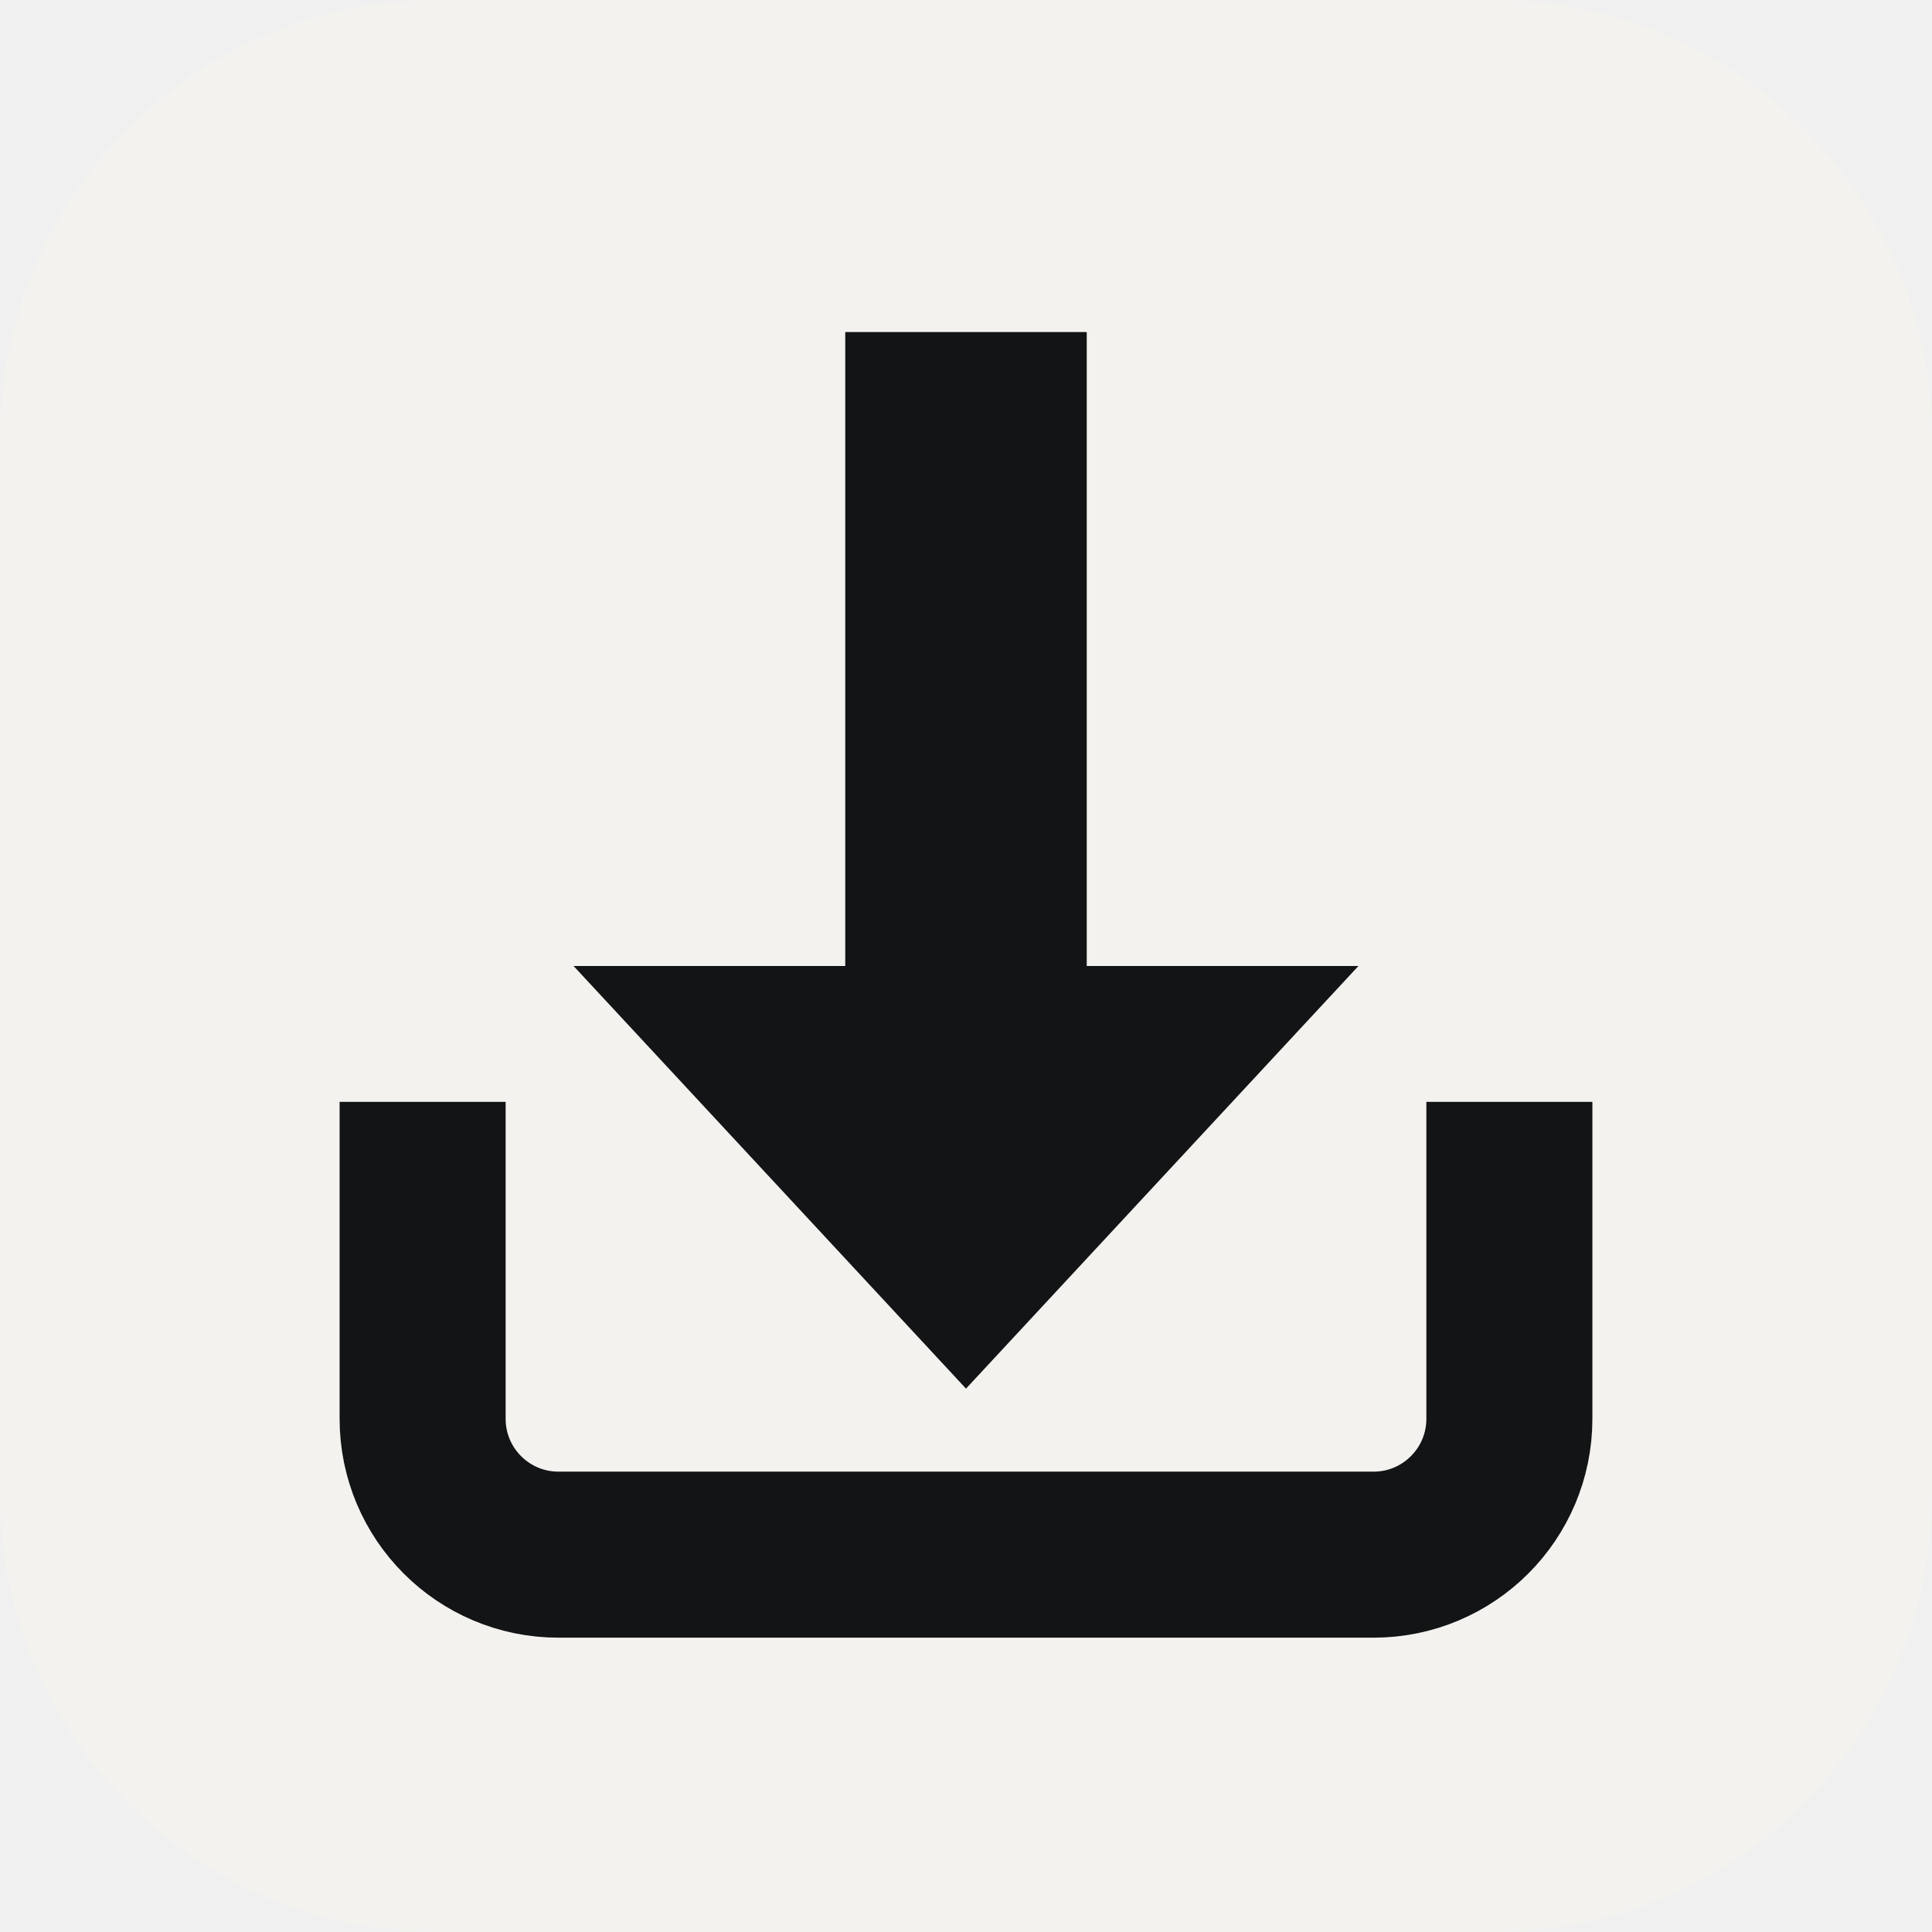
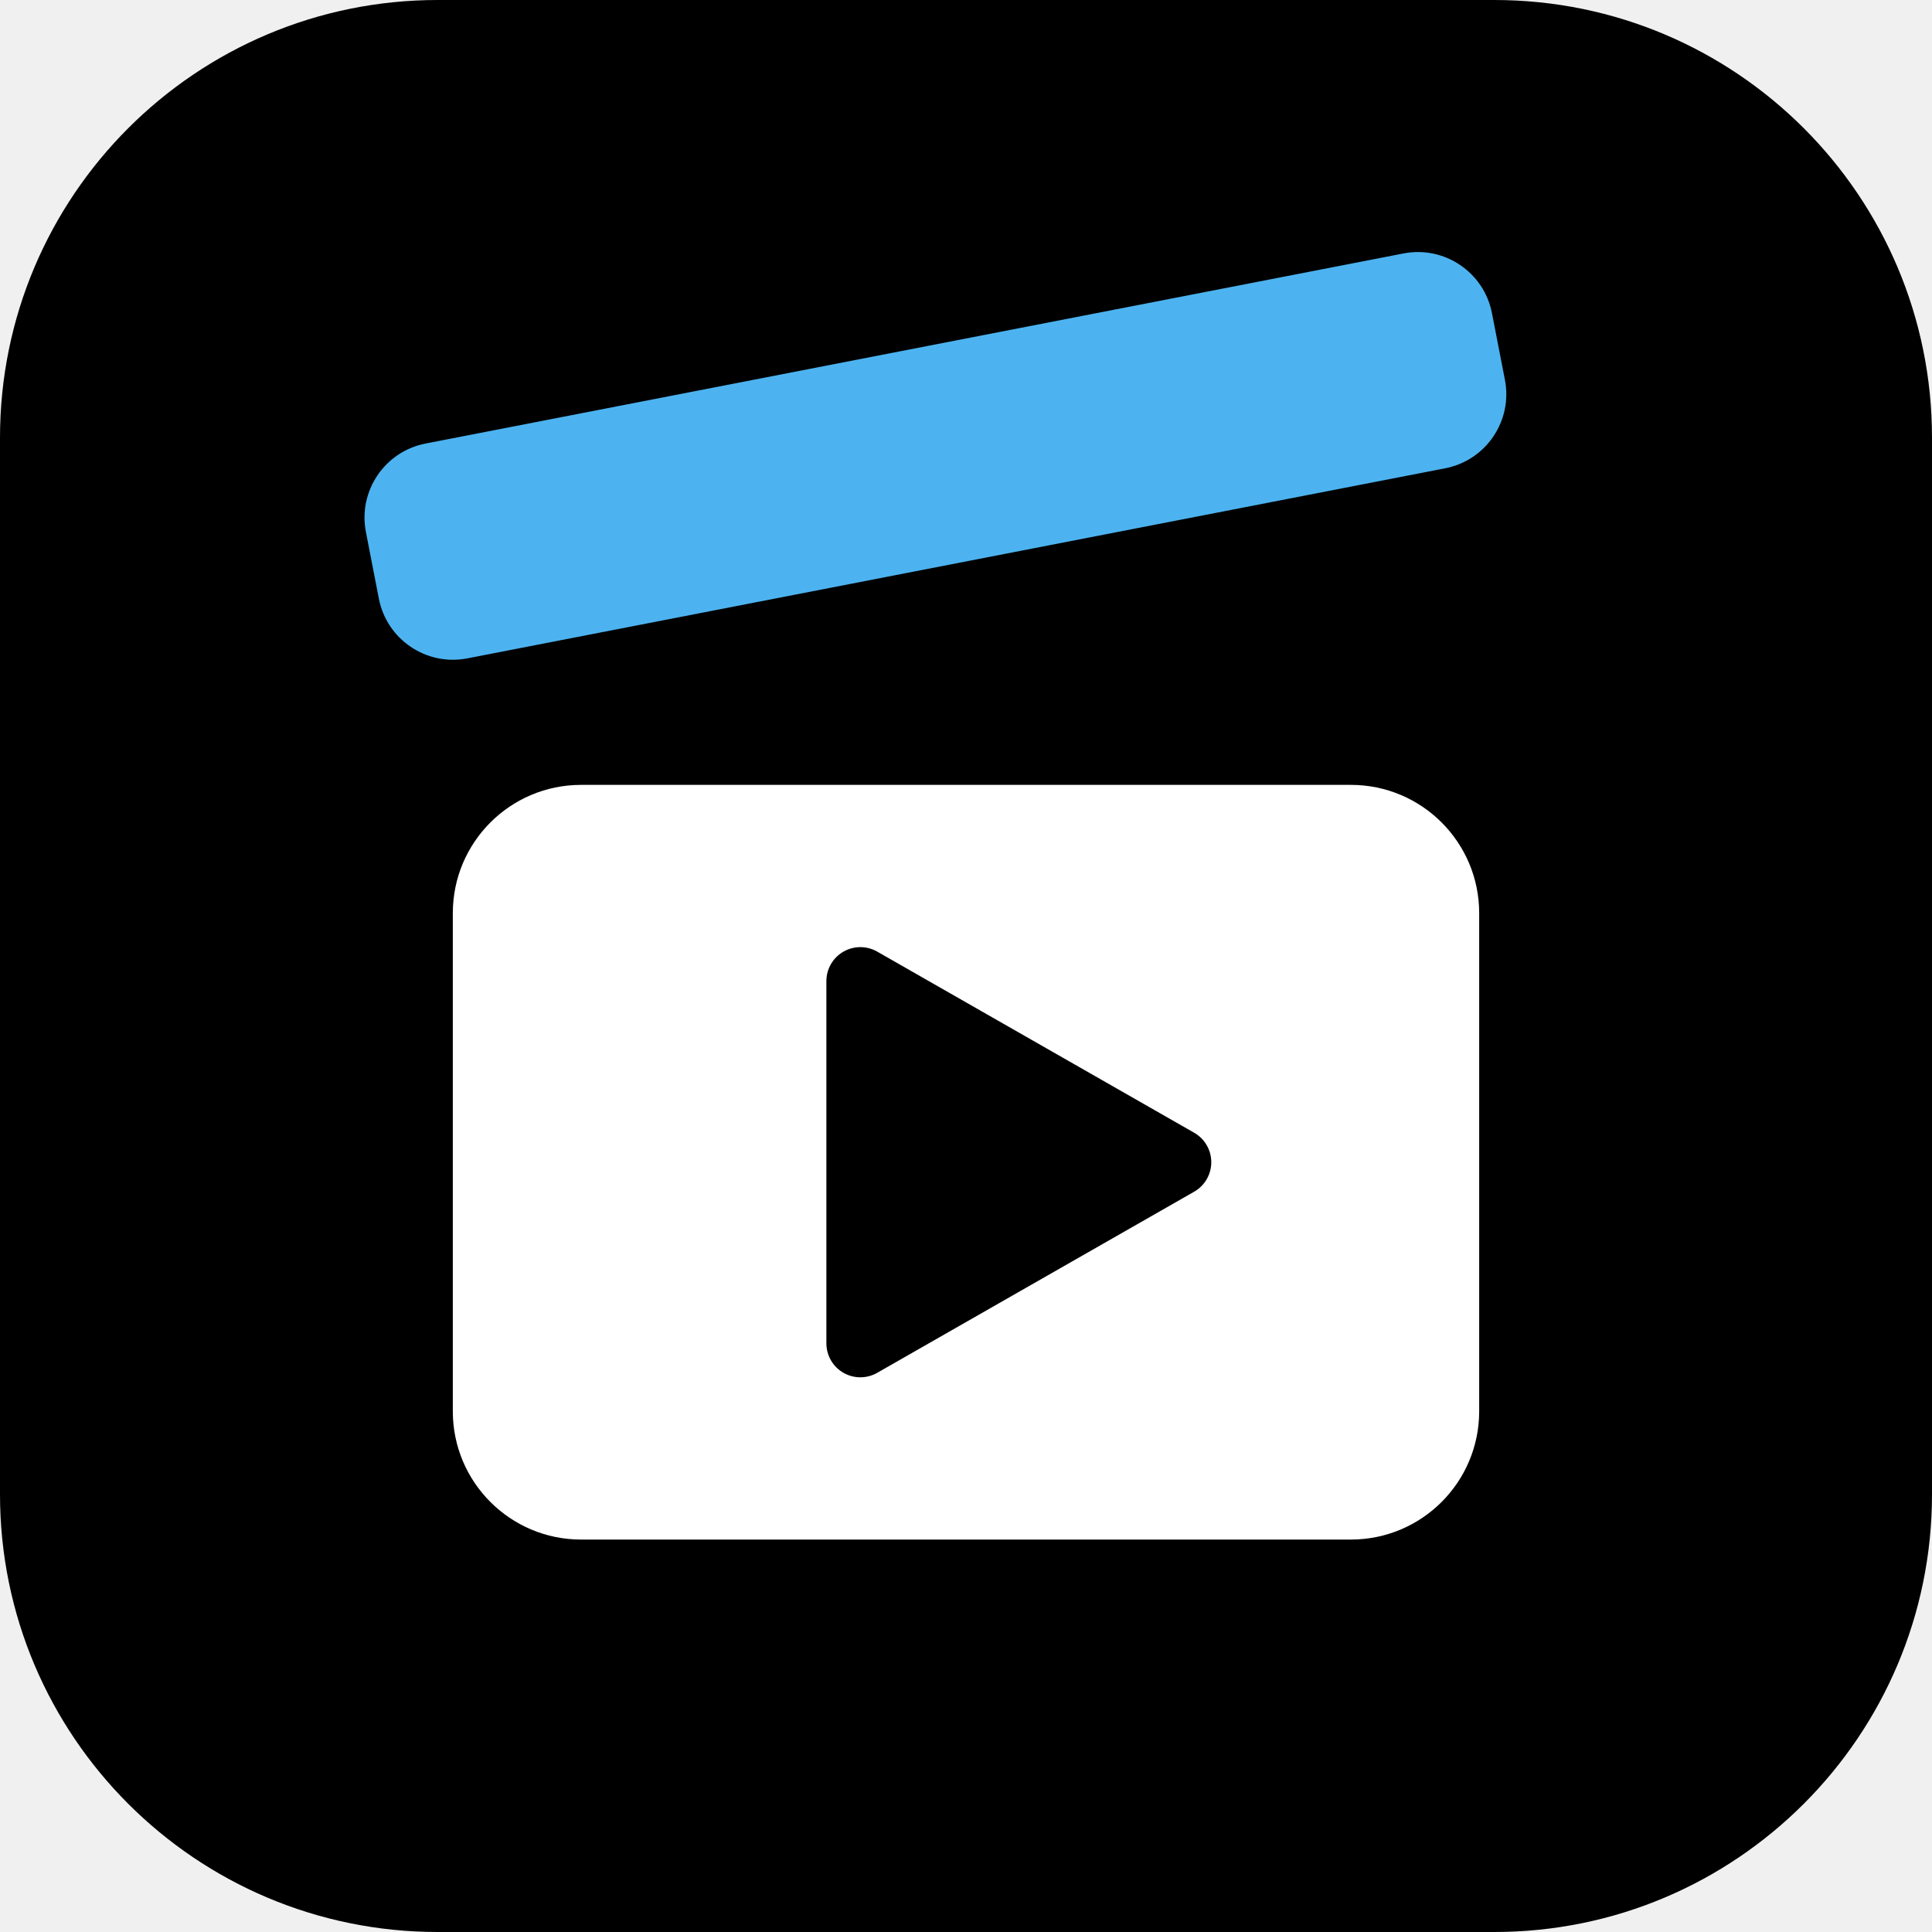
- <svg xmlns="http://www.w3.org/2000/svg" viewBox="0 0 256 256">
-   <rect width="256" height="256" rx="58" fill="#F3F2EF" />
-   <path d="M112 44h32v84h36l-52 56-52-56h36z" fill="#131416" />
-   <path d="M56 146v42a18 18 0 0 0 18 18h108a18 18 0 0 0 18-18v-42" fill="none" stroke="#131416" stroke-width="22" stroke-linejoin="round" />
+ <svg xmlns="http://www.w3.org/2000/svg" viewBox="0 0 512 512">
+   <rect width="512" height="512" rx="116" fill="#000000" />
+   <rect x="104" y="118" width="304" height="58" rx="20" fill="#4cb3f0" transform="rotate(-11 116 176)" />
+   <rect x="120" y="208" width="272" height="200" rx="34" fill="#ffffff" />
+   <path d="M228 260 L228 356 L312 308 Z" fill="#000000" stroke="#000000" stroke-width="18" stroke-linejoin="round" />
</svg>
